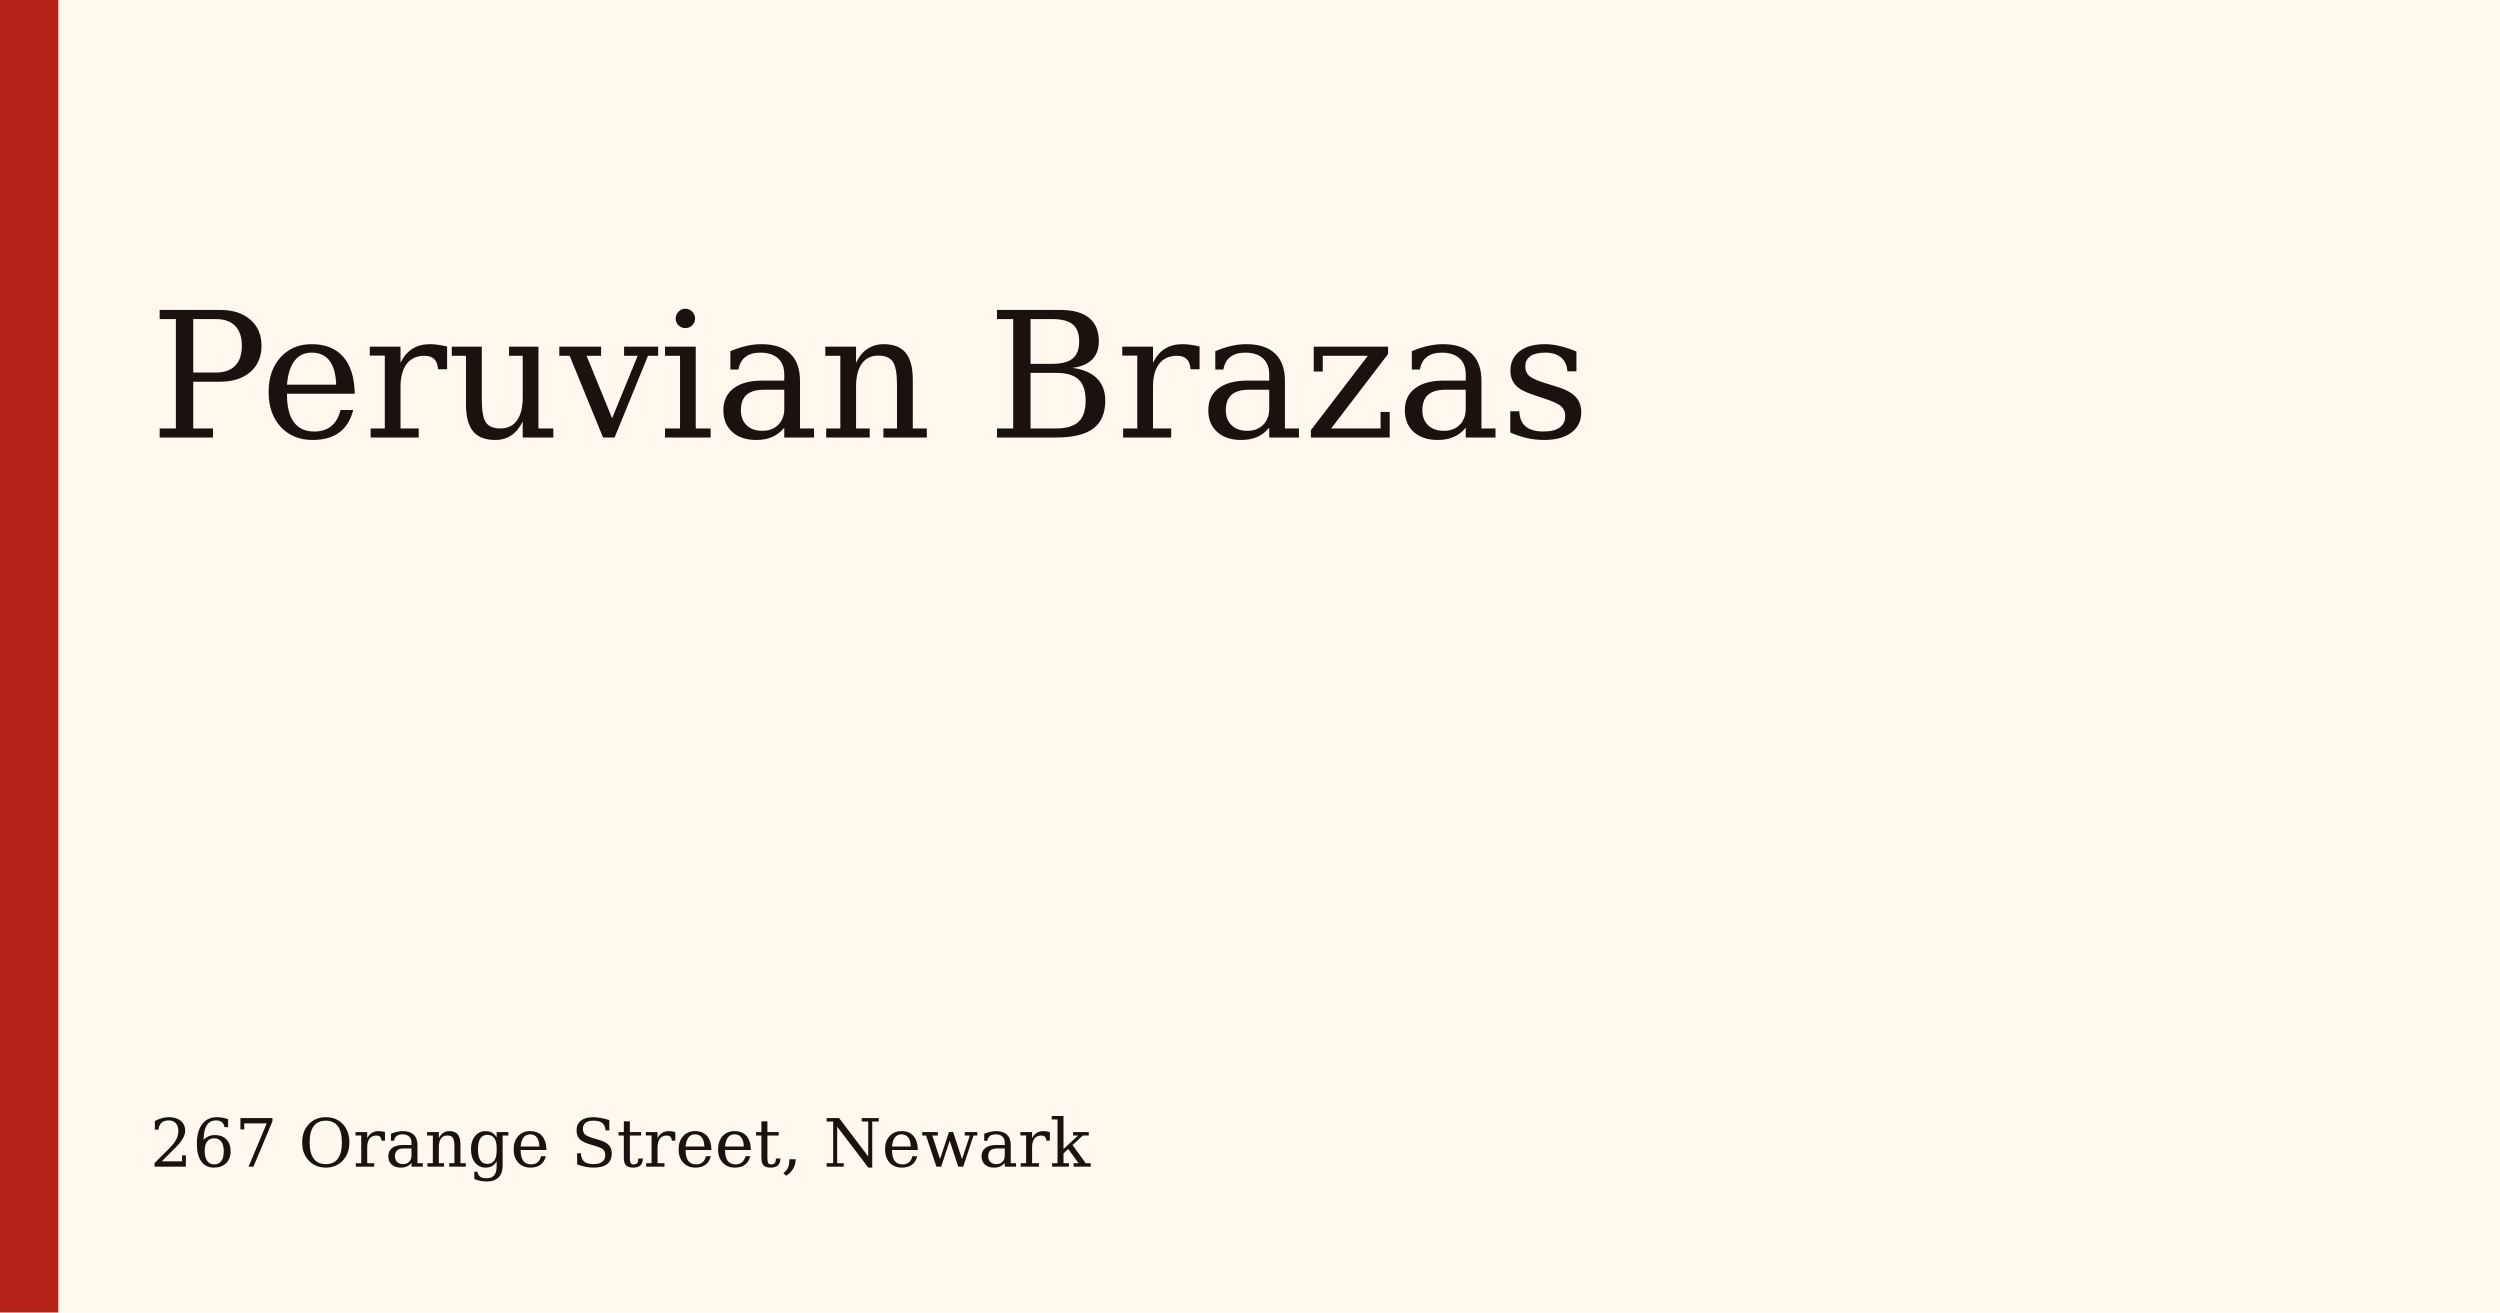
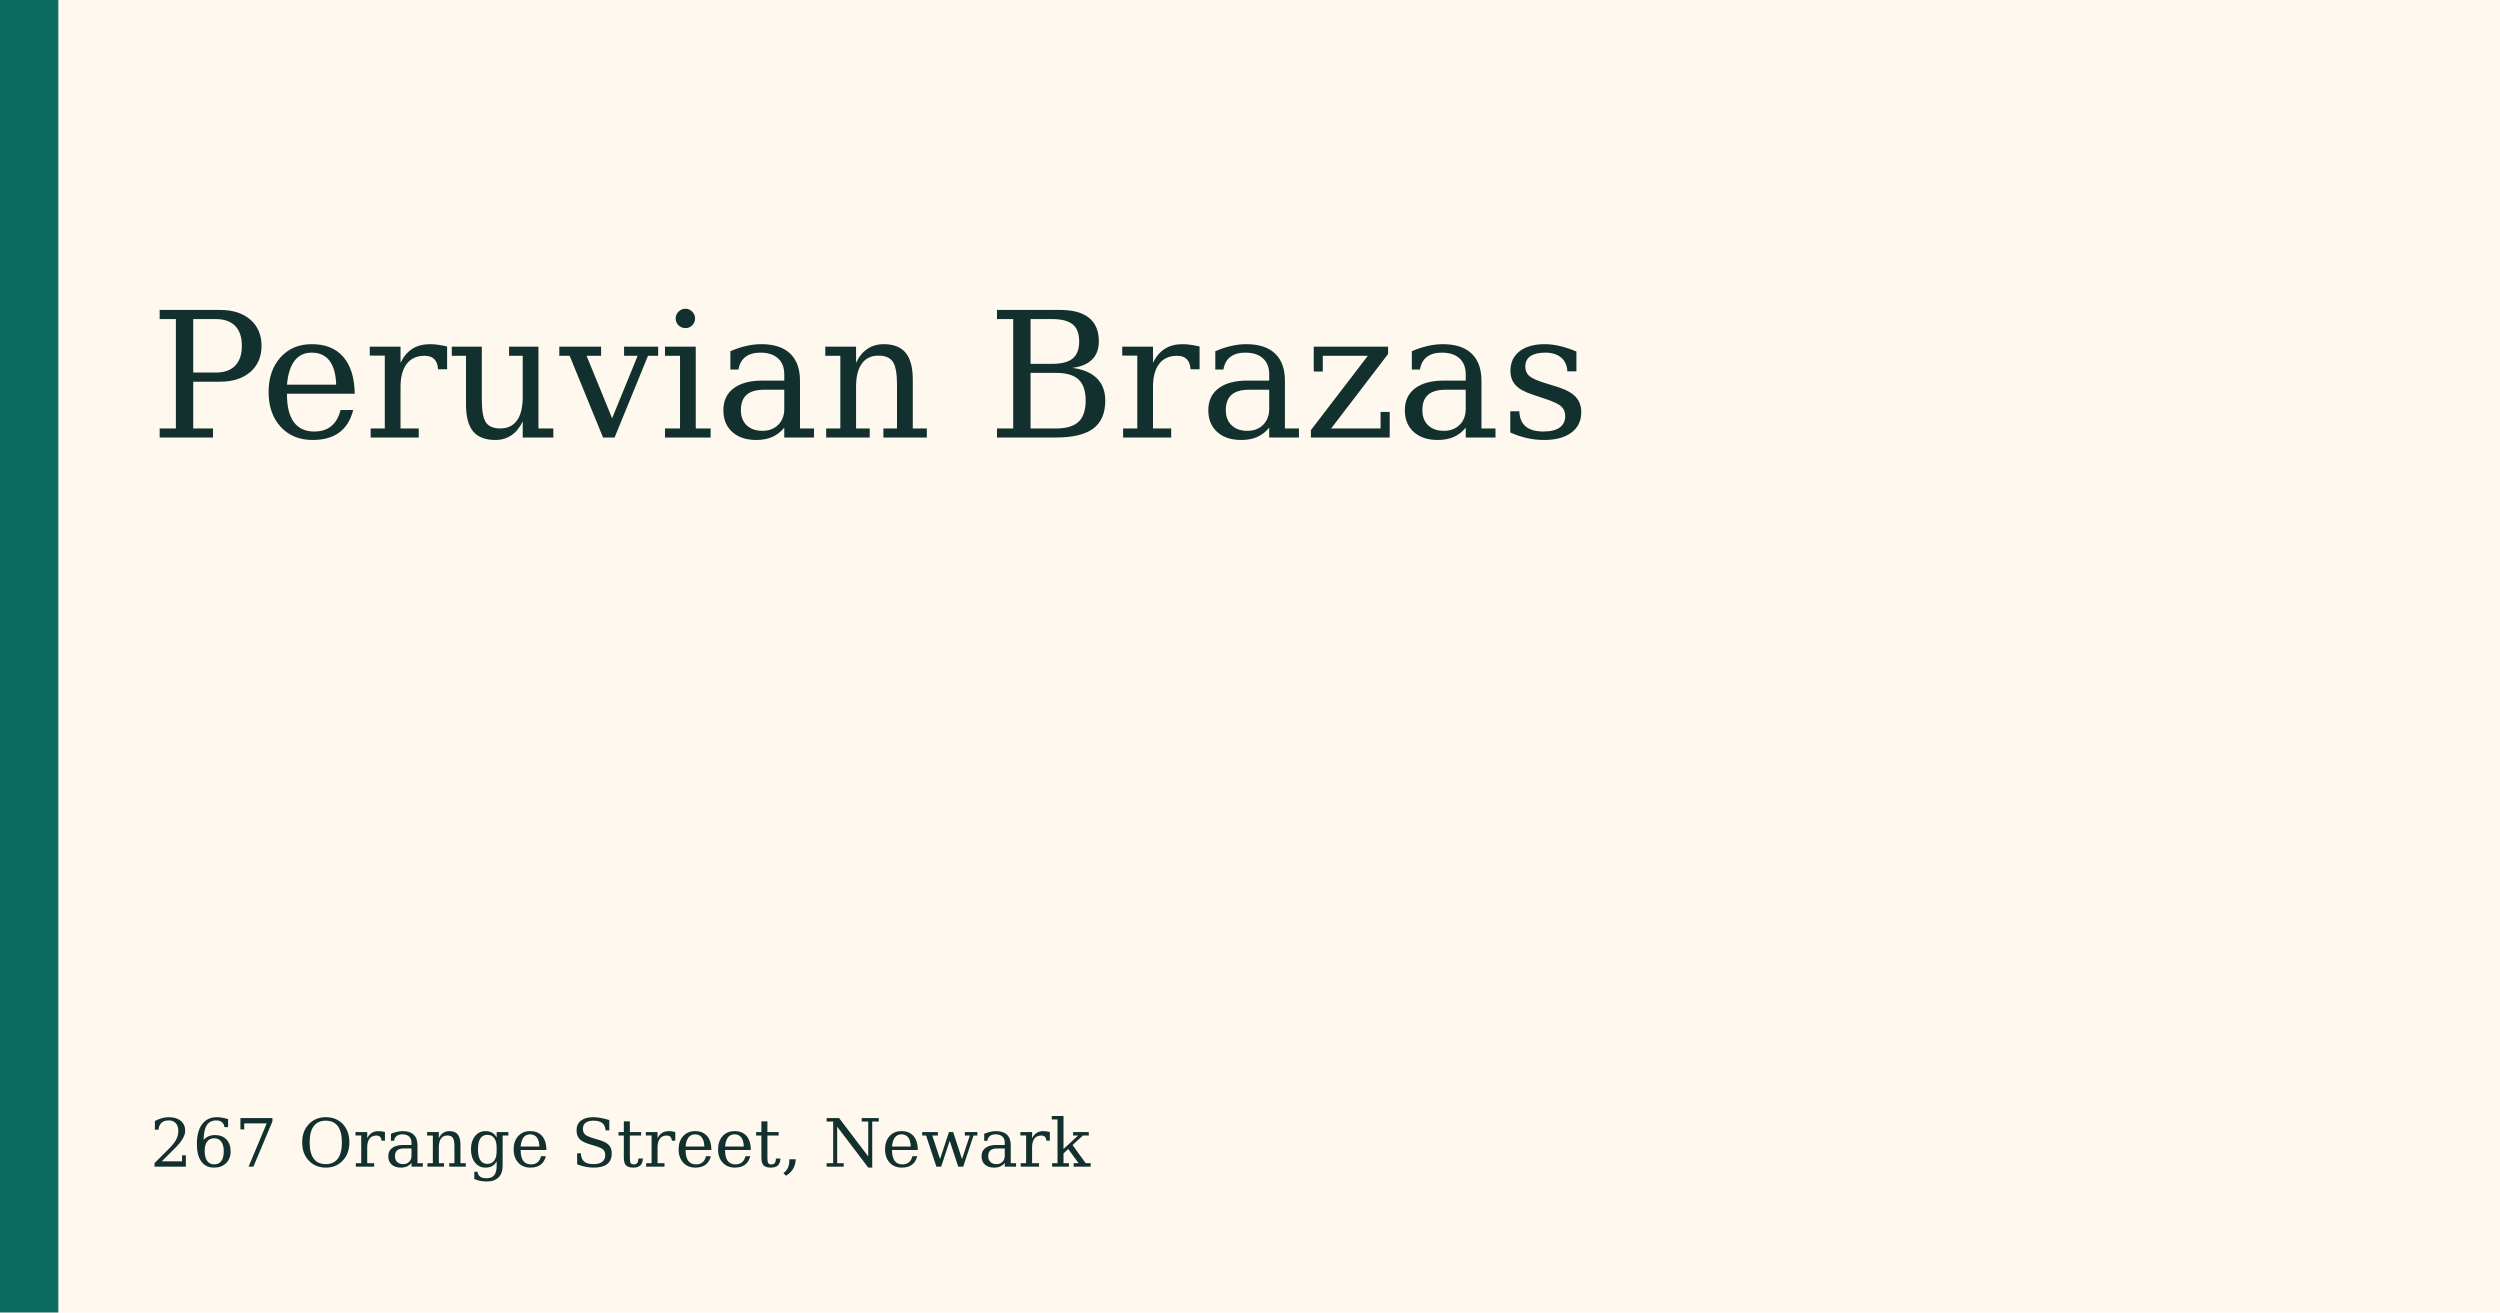
<svg xmlns="http://www.w3.org/2000/svg" width="1200" height="630" viewBox="0 0 1200 630">
  <rect width="1200" height="630" fill="#FFF8EE" />
-   <rect width="28" height="630" fill="#B42318" />
-   <text x="72" y="210" fill="#1A120E" font-size="84" font-family="DejaVu Serif">Peruvian Brazas</text>
-   <text x="72" y="560" fill="#1A120E" font-size="32" font-family="DejaVu Serif">267 Orange Street, Newark</text>
+   <rect width="28" height="630" fill="#0E6B62" />
+   <text x="72" y="210" fill="#12302E" font-size="84" font-family="DejaVu Serif">Peruvian Brazas</text>
+   <text x="72" y="560" fill="#12302E" font-size="32" font-family="DejaVu Serif">267 Orange Street, Newark</text>
</svg>
